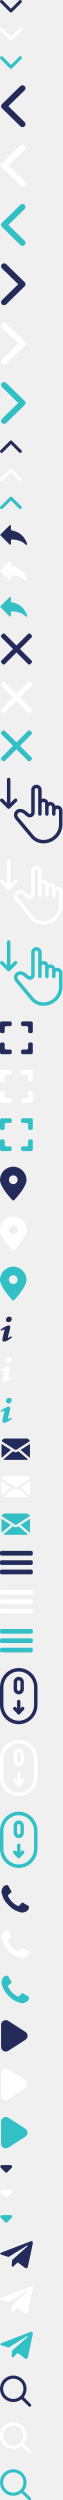
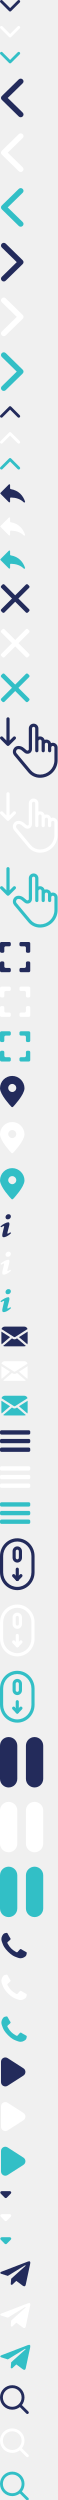
<svg xmlns="http://www.w3.org/2000/svg" xmlns:xlink="http://www.w3.org/1999/xlink">
  <symbol id="icon-arr-down" viewBox="0 0 14 8">
    <path d="M13.7 1.7l-6 6c-.2.2-.4.3-.7.3-.3 0-.5-.1-.7-.3l-6-6C-.1 1.3-.1.7.3.3c.4-.4 1-.4 1.4 0L7 5.6 12.3.3c.4-.4 1-.4 1.4 0 .4.4.4 1 0 1.4z" />
  </symbol>
  <symbol id="icon-arr-left" viewBox="0 0 17 28">
    <path d="M15.747 24.158c.784.767.784 1.917 0 2.684-.392.383-.783.575-1.37.575-.588 0-.98-.192-1.372-.575l-11.75-11.5c-.783-.767-.783-1.917 0-2.684l11.75-11.5c.784-.766 1.959-.766 2.742 0 .784.767.784 1.917 0 2.684L5.368 14l10.38 10.158z" />
  </symbol>
  <symbol id="icon-arr-right" viewBox="0 0 17 28">
    <path d="M15.747 15.342l-11.75 11.5c-.392.383-.783.575-1.37.575-.588 0-.98-.192-1.372-.575-.783-.767-.783-1.917 0-2.684L11.635 14 1.255 3.842c-.783-.767-.783-1.917 0-2.684.784-.766 1.959-.766 2.742 0l11.75 11.5c.784.767.784 1.917 0 2.684z" />
  </symbol>
  <symbol id="icon-arr-up" viewBox="0 0 14 8">
    <path d="M.3 6.3l6-6c.2-.2.4-.3.7-.3.3 0 .5.1.7.3l6 6c.4.4.4 1 0 1.4-.4.4-1 .4-1.4 0L7 2.4 1.7 7.7c-.4.4-1 .4-1.4 0-.4-.4-.4-1 0-1.4z" />
  </symbol>
  <symbol id="icon-back" viewBox="0 0 18 13">
    <path d="M7.43 3.567a.513.513 0 01-.43-.5V.706a.5.5 0 00-.854-.353L.354 6.146a.5.5 0 000 .708l5.792 5.792A.5.5 0 007 12.293V9.9c0-.276.224-.5.5-.495 3.818.085 6.735 1.146 8.988 3.327.387.375 1.087.028.916-.482-1.366-4.066-4.312-7.718-9.973-8.683z" />
  </symbol>
  <symbol id="icon-close" viewBox="0 0 21 21">
    <path d="M.88 19.39a1 1 0 010-1.414L17.976.882a1 1 0 011.414 0l.812.812a1 1 0 010 1.414L3.107 20.203a1 1 0 01-1.414 0L.88 19.39z" />
    <path d="M19.387 20.203a1 1 0 01-1.414 0L.879 3.108a1 1 0 010-1.414L1.69.882a1 1 0 011.414 0L20.2 17.976a1 1 0 010 1.414l-.813.813z" />
  </symbol>
  <symbol id="icon-finger" viewBox="0 0 40 42">
    <path d="M6.667 16.121l2.547-2.534a1.115 1.115 0 011.572 0 1.101 1.101 0 010 1.563L6.34 19.571a1.115 1.115 0 01-1.571 0L.325 15.15a1.101 1.101 0 010-1.563 1.115 1.115 0 011.572 0l2.547 2.534V1.105C4.444.495 4.942 0 5.556 0c.613 0 1.11.495 1.11 1.105v15.016zm15.555.458v5.631c0 .732-.258 1.44-.728 2.002a3.155 3.155 0 01-4.427.4l-2.053-1.702a3.504 3.504 0 00-2.236-.805c-.592 0-1.132.338-1.388.868l-.08.164c-.3.621-.21 1.359.233 1.89l9.808 11.76a8.368 8.368 0 006.427 3.002c5.523 0 10-4.453 10-9.947V21c0-.61-.498-1.105-1.111-1.105-.614 0-1.111.495-1.111 1.105v2.21c0 .61-.498 1.106-1.112 1.106a1.108 1.108 0 01-1.11-1.105V18.79c0-.61-.498-1.106-1.112-1.106-.613 0-1.11.495-1.11 1.105v4.421c0 .61-.498 1.106-1.112 1.106a1.108 1.108 0 01-1.111-1.105v-6.632c0-.61-.498-1.105-1.111-1.105-.614 0-1.111.495-1.111 1.105v6.631c0 .61-.498 1.106-1.111 1.106a1.108 1.108 0 01-1.112-1.105V7.736c0-.61-.497-1.105-1.11-1.105-.614 0-1.112.494-1.112 1.105v8.842zm-2.222 0V7.737a3.325 3.325 0 013.333-3.316 3.325 3.325 0 013.334 3.316v5.715a3.343 3.343 0 011.11-.189 3.332 3.332 0 013.217 2.443c.38-.15.795-.232 1.228-.232a3.332 3.332 0 013.217 2.442c.38-.15.794-.232 1.228-.232A3.325 3.325 0 0140 21v8.842C40 36.557 34.528 42 27.778 42a10.595 10.595 0 01-8.137-3.802l-9.808-11.76a3.956 3.956 0 01-.525-4.26l.08-.163a3.764 3.764 0 013.39-2.12c1.337 0 2.631.466 3.658 1.317l2.053 1.702a.925.925 0 001.297-.117.913.913 0 00.214-.587V16.58z" />
  </symbol>
  <symbol id="icon-full" viewBox="0 0 21 21">
    <path d="M3 14.5a1 1 0 00-1-1H1a1 1 0 00-1 1V20a1 1 0 001 1h5.5a1 1 0 001-1v-1a1 1 0 00-1-1H4a1 1 0 01-1-1v-2.5zm-3-8a1 1 0 001 1h1a1 1 0 001-1V4a1 1 0 011-1h2.5a1 1 0 001-1V1a1 1 0 00-1-1H1a1 1 0 00-1 1v5.5zM18 17a1 1 0 01-1 1h-2.5a1 1 0 00-1 1v1a1 1 0 001 1H20a1 1 0 001-1v-5.5a1 1 0 00-1-1h-1a1 1 0 00-1 1V17zM14.5 0a1 1 0 00-1 1v1a1 1 0 001 1H17a1 1 0 011 1v2.5a1 1 0 001 1h1a1 1 0 001-1V1a1 1 0 00-1-1h-5.5z" />
  </symbol>
  <symbol id="icon-geo" viewBox="0 0 17 22">
    <path d="M0 8.546c0 4.528 7.613 12.562 7.931 12.882a.803.803 0 001.138 0C9.387 21.108 17 13.074 17 8.546 17 4.016 13.196 0 8.5 0S0 3.825 0 8.546zm11.29-.192c0 1.532-1.27 2.804-2.79 2.804S5.71 9.882 5.71 8.354c0-1.529 1.27-2.805 2.79-2.805s2.79 1.276 2.79 2.805z" />
  </symbol>
  <symbol id="icon-info" viewBox="0 0 8 16">
    <path d="M5.946 0c1.072 0 1.607.73 1.607 1.566 0 1.044-.93 2.009-2.142 2.009-1.015 0-1.608-.6-1.58-1.591C3.832 1.148 4.537 0 5.947 0zM2.647 16c-.846 0-1.466-.522-.874-2.818l.971-4.074c.17-.652.197-.913 0-.913-.254 0-1.352.45-2.001.895L.32 8.385c2.058-1.748 4.426-2.773 5.44-2.773.847 0 .988 1.017.565 2.583l-1.112 4.282c-.197.756-.112 1.017.084 1.017.254 0 1.086-.314 1.904-.966l.48.652C5.677 15.216 3.492 16 2.646 16z" />
  </symbol>
  <symbol id="icon-mail" viewBox="0 0 20 14">
    <path d="M13.16 7.335l5.837 5.003c.125-.285.189-.591.189-.902V3.498L13.16 7.335zM10.484 7.238l8.624-5.488A2.279 2.279 0 0016.912.043H3.24A2.279 2.279 0 001.043 1.75l8.625 5.488a.764.764 0 00.816 0zM.957 3.498v7.938c0 .31.064.616.188.9l5.838-5.001L.957 3.498zM11.827 8.18l-.532.34a2.291 2.291 0 01-2.446 0l-.532-.34c-.011.01-.016.025-.027.035l-6.106 5.23c.322.175.683.267 1.05.27h13.671a2.245 2.245 0 001.05-.27l-6.1-5.23c-.013-.01-.017-.024-.028-.034z" />
  </symbol>
  <symbol id="icon-menu" viewBox="0 0 21 15">
    <rect width="21" height="3" rx="1" />
    <rect y="6" width="21" height="3" rx="1" />
    <rect y="12" width="21" height="3" rx="1" />
  </symbol>
  <symbol id="icon-mouse" viewBox="0 0 24 36">
    <path d="M12 0C5.373 0 0 5.54 0 12.375v11.25C0 30.459 5.373 36 12 36s12-5.54 12-12.375v-11.25C24 5.541 18.627 0 12 0zm9.818 23.625c0 5.583-4.404 10.125-9.818 10.125s-9.818-4.542-9.818-10.125v-11.25C2.182 6.792 6.586 2.25 12 2.25s9.818 4.542 9.818 10.125v11.25zM12 5.625c-1.808 0-3.273 1.51-3.273 3.375v4.5c0 1.865 1.465 3.375 3.273 3.375s3.273-1.51 3.273-3.375V9c0-1.865-1.465-3.375-3.273-3.375zm1.09 7.875c0 .622-.487 1.125-1.09 1.125-.603 0-1.09-.503-1.09-1.125V9c0-.622.487-1.125 1.09-1.125.603 0 1.09.503 1.09 1.125v4.5z" />
    <path d="M13.088 21.482c0-.621-.488-1.125-1.09-1.125-.603 0-1.092.504-1.092 1.125v6.817c0 .622.489 1.125 1.091 1.125.603 0 1.091-.503 1.091-1.125v-6.817z" />
    <path d="M10.252 25.163a1.068 1.068 0 00-1.543 0 1.15 1.15 0 000 1.591l2.543 2.623c.427.44 1.117.44 1.543 0a1.15 1.15 0 000-1.59l-2.543-2.624z" />
    <path d="M15.295 26.753a1.15 1.15 0 000-1.591 1.068 1.068 0 00-1.543 0l-2.544 2.623a1.15 1.15 0 000 1.59c.426.44 1.117.44 1.543 0l2.544-2.622z" />
+   </symbol>
+   <symbol id="icon-pause" viewBox="0 0 30 35">
+     <path d="M6 0a6 6 0 016 6v23a6 6 0 01-12 0V6a6 6 0 016-6zm18 0a6 6 0 016 6v23a6 6 0 01-12 0V6a6 6 0 016-6z" fill-rule="evenodd" />
  </symbol>
  <symbol id="icon-phone" viewBox="0 0 19 19">
    <path d="M18.541 14.611c-.05-.15-.367-.371-.951-.663a29.745 29.745 0 00-.676-.376 61.364 61.364 0 01-.794-.438 26.5 26.5 0 01-.67-.388 16.48 16.48 0 00-.313-.219 3.517 3.517 0 00-.444-.269.82.82 0 00-.357-.087c-.167 0-.375.119-.626.356a6.09 6.09 0 00-.688.777c-.208.28-.43.538-.663.775-.234.238-.426.357-.576.357a.851.851 0 01-.281-.062 2.916 2.916 0 01-.257-.106 4.696 4.696 0 01-.3-.176 7.97 7.97 0 00-.238-.144c-1.143-.634-2.124-1.36-2.942-2.178-.817-.817-1.543-1.798-2.177-2.941a7.255 7.255 0 00-.144-.238 4.512 4.512 0 01-.175-.3 2.712 2.712 0 01-.107-.257.847.847 0 01-.062-.281c0-.15.119-.342.356-.576.238-.234.497-.455.776-.663a6.09 6.09 0 00.776-.688c.238-.25.357-.46.357-.626a.817.817 0 00-.088-.357 3.478 3.478 0 00-.269-.444c-.12-.176-.194-.28-.219-.313a27.488 27.488 0 01-.388-.67 63.24 63.24 0 01-.438-.795 29.751 29.751 0 00-.375-.675c-.292-.584-.513-.901-.663-.951a.7.7 0 00-.263-.038c-.226 0-.52.042-.883.125-.363.084-.648.171-.857.263-.417.175-.86.684-1.327 1.527C1.17 3.656.957 4.432.957 5.2c0 .225.015.444.044.657a5.4 5.4 0 00.156.72c.075.266.136.465.182.594.046.13.131.36.256.694.125.334.2.539.225.614.292.817.639 1.547 1.04 2.19.658 1.068 1.557 2.172 2.696 3.31 1.14 1.14 2.243 2.039 3.31 2.698.643.4 1.373.746 2.19 1.039.076.024.28.1.614.225.334.125.565.21.695.257.129.045.327.106.594.181.267.075.507.127.72.157.213.029.432.044.657.044.767 0 1.544-.213 2.328-.639.842-.467 1.351-.91 1.526-1.327.092-.208.18-.494.263-.857.084-.363.125-.657.125-.882a.698.698 0 00-.037-.264z" />
  </symbol>
  <symbol id="icon-play" viewBox="0 0 18 21">
    <path d="M16.27 7.978c1.835 1.181 1.835 3.863 0 5.044L5.313 20.08C3.315 21.366.688 19.933.688 17.558V3.443C.688 1.068 3.315-.365 5.312.92L16.27 7.978z" />
  </symbol>
  <symbol id="icon-select-down" viewBox="0 0 8 6">
    <path d="M4.71 4.782a1 1 0 01-1.42 0L.49 1.953C-.135 1.322.312.25 1.2.25h5.6c.888 0 1.335 1.072.71 1.703l-2.8 2.829z" />
  </symbol>
  <symbol id="icon-tgm" viewBox="0 0 22 19">
    <path d="M19.351 1.154L.861 8.25c-.743.33-.995.992-.18 1.351l4.744 1.5 11.469-7.054c.626-.442 1.267-.324.716.163l-9.85 8.875-.31 3.757c.287.58.811.582 1.146.294l2.725-2.566 4.668 3.478c1.084.639 1.674.227 1.907-.944l3.061-14.426c.318-1.441-.224-2.076-1.606-1.524z" />
  </symbol>
  <symbol id="icon-zoom" viewBox="0 0 20 20">
    <path fill-rule="evenodd" clip-rule="evenodd" d="M15.2 13.8l4.5 4.5c.4.4.4 1 0 1.4-.2.2-.5.3-.7.3-.2 0-.5-.1-.7-.3l-4.5-4.5c-1.5 1.1-3.3 1.8-5.3 1.8C3.8 17 0 13.2 0 8.5S3.8 0 8.5 0 17 3.8 17 8.5c0 2-.7 3.9-1.8 5.3zM8.5 2C4.9 2 2 4.9 2 8.5S4.9 15 8.5 15c1.8 0 3.4-.7 4.6-1.9 1.2-1.2 1.9-2.8 1.9-4.6C15 4.9 12.1 2 8.5 2z" />
  </symbol>
  <view id="icon-arr-down-view-dark" viewBox="0 0 14 8" />
  <view id="icon-arr-down-view-white" viewBox="0 18 14 8" />
  <view id="icon-arr-down-view-accent" viewBox="0 36 14 8" />
  <view id="icon-arr-left-view-dark" viewBox="0 54 17 28" />
  <view id="icon-arr-left-view-white" viewBox="0 92 17 28" />
  <view id="icon-arr-left-view-accent" viewBox="0 130 17 28" />
  <view id="icon-arr-right-view-dark" viewBox="0 168 17 28" />
  <view id="icon-arr-right-view-white" viewBox="0 206 17 28" />
  <view id="icon-arr-right-view-accent" viewBox="0 244 17 28" />
  <view id="icon-arr-up-view-dark" viewBox="0 282 14 8" />
  <view id="icon-arr-up-view-white" viewBox="0 300 14 8" />
  <view id="icon-arr-up-view-accent" viewBox="0 318 14 8" />
  <view id="icon-back-view-dark" viewBox="0 336 18 13" />
  <view id="icon-back-view-white" viewBox="0 359 18 13" />
  <view id="icon-back-view-accent" viewBox="0 382 18 13" />
  <view id="icon-close-view-dark" viewBox="0 405 21 21" />
  <view id="icon-close-view-white" viewBox="0 436 21 21" />
  <view id="icon-close-view-accent" viewBox="0 467 21 21" />
  <view id="icon-finger-view-dark" viewBox="0 498 40 42" />
  <view id="icon-finger-view-white" viewBox="0 550 40 42" />
  <view id="icon-finger-view-accent" viewBox="0 602 40 42" />
  <view id="icon-full-view-dark" viewBox="0 654 21 21" />
  <view id="icon-full-view-white" viewBox="0 685 21 21" />
  <view id="icon-full-view-accent" viewBox="0 716 21 21" />
  <view id="icon-geo-view-dark" viewBox="0 747 17 22" />
  <view id="icon-geo-view-white" viewBox="0 779 17 22" />
  <view id="icon-geo-view-accent" viewBox="0 811 17 22" />
  <view id="icon-info-view-dark" viewBox="0 843 8 16" />
  <view id="icon-info-view-white" viewBox="0 869 8 16" />
  <view id="icon-info-view-accent" viewBox="0 895 8 16" />
  <view id="icon-mail-view-dark" viewBox="0 921 20 14" />
  <view id="icon-mail-view-white" viewBox="0 945 20 14" />
  <view id="icon-mail-view-accent" viewBox="0 969 20 14" />
  <view id="icon-menu-view-dark" viewBox="0 993 21 15" />
  <view id="icon-menu-view-white" viewBox="0 1018 21 15" />
  <view id="icon-menu-view-accent" viewBox="0 1043 21 15" />
  <view id="icon-mouse-view-dark" viewBox="0 1068 24 36" />
  <view id="icon-mouse-view-white" viewBox="0 1114 24 36" />
  <view id="icon-mouse-view-accent" viewBox="0 1160 24 36" />
-   <view id="icon-phone-view-dark" viewBox="0 1206 19 19" />
-   <view id="icon-phone-view-white" viewBox="0 1235 19 19" />
-   <view id="icon-phone-view-accent" viewBox="0 1264 19 19" />
-   <view id="icon-play-view-dark" viewBox="0 1293 18 21" />
-   <view id="icon-play-view-white" viewBox="0 1324 18 21" />
-   <view id="icon-play-view-accent" viewBox="0 1355 18 21" />
-   <view id="icon-select-down-view-dark" viewBox="0 1386 8 6" />
-   <view id="icon-select-down-view-white" viewBox="0 1402 8 6" />
-   <view id="icon-select-down-view-accent" viewBox="0 1418 8 6" />
-   <view id="icon-tgm-view-dark" viewBox="0 1434 22 19" />
-   <view id="icon-tgm-view-white" viewBox="0 1463 22 19" />
-   <view id="icon-tgm-view-accent" viewBox="0 1492 22 19" />
-   <view id="icon-zoom-view-dark" viewBox="0 1521 20 20" />
-   <view id="icon-zoom-view-white" viewBox="0 1551 20 20" />
-   <view id="icon-zoom-view-accent" viewBox="0 1581 20 20" />
+   <view id="icon-pause-view-dark" viewBox="0 1206 30 35" />
+   <view id="icon-pause-view-white" viewBox="0 1251 30 35" />
+   <view id="icon-pause-view-accent" viewBox="0 1296 30 35" />
+   <view id="icon-phone-view-dark" viewBox="0 1341 19 19" />
+   <view id="icon-phone-view-white" viewBox="0 1370 19 19" />
+   <view id="icon-phone-view-accent" viewBox="0 1399 19 19" />
+   <view id="icon-play-view-dark" viewBox="0 1428 18 21" />
+   <view id="icon-play-view-white" viewBox="0 1459 18 21" />
+   <view id="icon-play-view-accent" viewBox="0 1490 18 21" />
+   <view id="icon-select-down-view-dark" viewBox="0 1521 8 6" />
+   <view id="icon-select-down-view-white" viewBox="0 1537 8 6" />
+   <view id="icon-select-down-view-accent" viewBox="0 1553 8 6" />
+   <view id="icon-tgm-view-dark" viewBox="0 1569 22 19" />
+   <view id="icon-tgm-view-white" viewBox="0 1598 22 19" />
+   <view id="icon-tgm-view-accent" viewBox="0 1627 22 19" />
+   <view id="icon-zoom-view-dark" viewBox="0 1656 20 20" />
+   <view id="icon-zoom-view-white" viewBox="0 1686 20 20" />
+   <view id="icon-zoom-view-accent" viewBox="0 1716 20 20" />
  <use xlink:href="#icon-arr-down" x="0" y="0" width="14" height="8" style="fill:#232B5B" />
  <use xlink:href="#icon-arr-down" x="0" y="18" width="14" height="8" style="fill:#ffffff" />
  <use xlink:href="#icon-arr-down" x="0" y="36" width="14" height="8" style="fill:#32BFC6" />
  <use xlink:href="#icon-arr-left" x="0" y="54" width="17" height="28" style="fill:#232B5B" />
  <use xlink:href="#icon-arr-left" x="0" y="92" width="17" height="28" style="fill:#ffffff" />
  <use xlink:href="#icon-arr-left" x="0" y="130" width="17" height="28" style="fill:#32BFC6" />
  <use xlink:href="#icon-arr-right" x="0" y="168" width="17" height="28" style="fill:#232B5B" />
  <use xlink:href="#icon-arr-right" x="0" y="206" width="17" height="28" style="fill:#ffffff" />
  <use xlink:href="#icon-arr-right" x="0" y="244" width="17" height="28" style="fill:#32BFC6" />
  <use xlink:href="#icon-arr-up" x="0" y="282" width="14" height="8" style="fill:#232B5B" />
  <use xlink:href="#icon-arr-up" x="0" y="300" width="14" height="8" style="fill:#ffffff" />
  <use xlink:href="#icon-arr-up" x="0" y="318" width="14" height="8" style="fill:#32BFC6" />
  <use xlink:href="#icon-back" x="0" y="336" width="18" height="13" style="fill:#232B5B" />
  <use xlink:href="#icon-back" x="0" y="359" width="18" height="13" style="fill:#ffffff" />
  <use xlink:href="#icon-back" x="0" y="382" width="18" height="13" style="fill:#32BFC6" />
  <use xlink:href="#icon-close" x="0" y="405" width="21" height="21" style="fill:#232B5B" />
  <use xlink:href="#icon-close" x="0" y="436" width="21" height="21" style="fill:#ffffff" />
  <use xlink:href="#icon-close" x="0" y="467" width="21" height="21" style="fill:#32BFC6" />
  <use xlink:href="#icon-finger" x="0" y="498" width="40" height="42" style="fill:#232B5B" />
  <use xlink:href="#icon-finger" x="0" y="550" width="40" height="42" style="fill:#ffffff" />
  <use xlink:href="#icon-finger" x="0" y="602" width="40" height="42" style="fill:#32BFC6" />
  <use xlink:href="#icon-full" x="0" y="654" width="21" height="21" style="fill:#232B5B" />
  <use xlink:href="#icon-full" x="0" y="685" width="21" height="21" style="fill:#ffffff" />
  <use xlink:href="#icon-full" x="0" y="716" width="21" height="21" style="fill:#32BFC6" />
  <use xlink:href="#icon-geo" x="0" y="747" width="17" height="22" style="fill:#232B5B" />
  <use xlink:href="#icon-geo" x="0" y="779" width="17" height="22" style="fill:#ffffff" />
  <use xlink:href="#icon-geo" x="0" y="811" width="17" height="22" style="fill:#32BFC6" />
  <use xlink:href="#icon-info" x="0" y="843" width="8" height="16" style="fill:#232B5B" />
  <use xlink:href="#icon-info" x="0" y="869" width="8" height="16" style="fill:#ffffff" />
  <use xlink:href="#icon-info" x="0" y="895" width="8" height="16" style="fill:#32BFC6" />
  <use xlink:href="#icon-mail" x="0" y="921" width="20" height="14" style="fill:#232B5B" />
  <use xlink:href="#icon-mail" x="0" y="945" width="20" height="14" style="fill:#ffffff" />
  <use xlink:href="#icon-mail" x="0" y="969" width="20" height="14" style="fill:#32BFC6" />
  <use xlink:href="#icon-menu" x="0" y="993" width="21" height="15" style="fill:#232B5B" />
  <use xlink:href="#icon-menu" x="0" y="1018" width="21" height="15" style="fill:#ffffff" />
  <use xlink:href="#icon-menu" x="0" y="1043" width="21" height="15" style="fill:#32BFC6" />
  <use xlink:href="#icon-mouse" x="0" y="1068" width="24" height="36" style="fill:#232B5B" />
  <use xlink:href="#icon-mouse" x="0" y="1114" width="24" height="36" style="fill:#ffffff" />
  <use xlink:href="#icon-mouse" x="0" y="1160" width="24" height="36" style="fill:#32BFC6" />
-   <use xlink:href="#icon-phone" x="0" y="1206" width="19" height="19" style="fill:#232B5B" />
-   <use xlink:href="#icon-phone" x="0" y="1235" width="19" height="19" style="fill:#ffffff" />
-   <use xlink:href="#icon-phone" x="0" y="1264" width="19" height="19" style="fill:#32BFC6" />
-   <use xlink:href="#icon-play" x="0" y="1293" width="18" height="21" style="fill:#232B5B" />
-   <use xlink:href="#icon-play" x="0" y="1324" width="18" height="21" style="fill:#ffffff" />
-   <use xlink:href="#icon-play" x="0" y="1355" width="18" height="21" style="fill:#32BFC6" />
-   <use xlink:href="#icon-select-down" x="0" y="1386" width="8" height="6" style="fill:#232B5B" />
-   <use xlink:href="#icon-select-down" x="0" y="1402" width="8" height="6" style="fill:#ffffff" />
-   <use xlink:href="#icon-select-down" x="0" y="1418" width="8" height="6" style="fill:#32BFC6" />
-   <use xlink:href="#icon-tgm" x="0" y="1434" width="22" height="19" style="fill:#232B5B" />
-   <use xlink:href="#icon-tgm" x="0" y="1463" width="22" height="19" style="fill:#ffffff" />
-   <use xlink:href="#icon-tgm" x="0" y="1492" width="22" height="19" style="fill:#32BFC6" />
-   <use xlink:href="#icon-zoom" x="0" y="1521" width="20" height="20" style="fill:#232B5B" />
-   <use xlink:href="#icon-zoom" x="0" y="1551" width="20" height="20" style="fill:#ffffff" />
-   <use xlink:href="#icon-zoom" x="0" y="1581" width="20" height="20" style="fill:#32BFC6" />
+   <use xlink:href="#icon-pause" x="0" y="1206" width="30" height="35" style="fill:#232B5B" />
+   <use xlink:href="#icon-pause" x="0" y="1251" width="30" height="35" style="fill:#ffffff" />
+   <use xlink:href="#icon-pause" x="0" y="1296" width="30" height="35" style="fill:#32BFC6" />
+   <use xlink:href="#icon-phone" x="0" y="1341" width="19" height="19" style="fill:#232B5B" />
+   <use xlink:href="#icon-phone" x="0" y="1370" width="19" height="19" style="fill:#ffffff" />
+   <use xlink:href="#icon-phone" x="0" y="1399" width="19" height="19" style="fill:#32BFC6" />
+   <use xlink:href="#icon-play" x="0" y="1428" width="18" height="21" style="fill:#232B5B" />
+   <use xlink:href="#icon-play" x="0" y="1459" width="18" height="21" style="fill:#ffffff" />
+   <use xlink:href="#icon-play" x="0" y="1490" width="18" height="21" style="fill:#32BFC6" />
+   <use xlink:href="#icon-select-down" x="0" y="1521" width="8" height="6" style="fill:#232B5B" />
+   <use xlink:href="#icon-select-down" x="0" y="1537" width="8" height="6" style="fill:#ffffff" />
+   <use xlink:href="#icon-select-down" x="0" y="1553" width="8" height="6" style="fill:#32BFC6" />
+   <use xlink:href="#icon-tgm" x="0" y="1569" width="22" height="19" style="fill:#232B5B" />
+   <use xlink:href="#icon-tgm" x="0" y="1598" width="22" height="19" style="fill:#ffffff" />
+   <use xlink:href="#icon-tgm" x="0" y="1627" width="22" height="19" style="fill:#32BFC6" />
+   <use xlink:href="#icon-zoom" x="0" y="1656" width="20" height="20" style="fill:#232B5B" />
+   <use xlink:href="#icon-zoom" x="0" y="1686" width="20" height="20" style="fill:#ffffff" />
+   <use xlink:href="#icon-zoom" x="0" y="1716" width="20" height="20" style="fill:#32BFC6" />
</svg>
